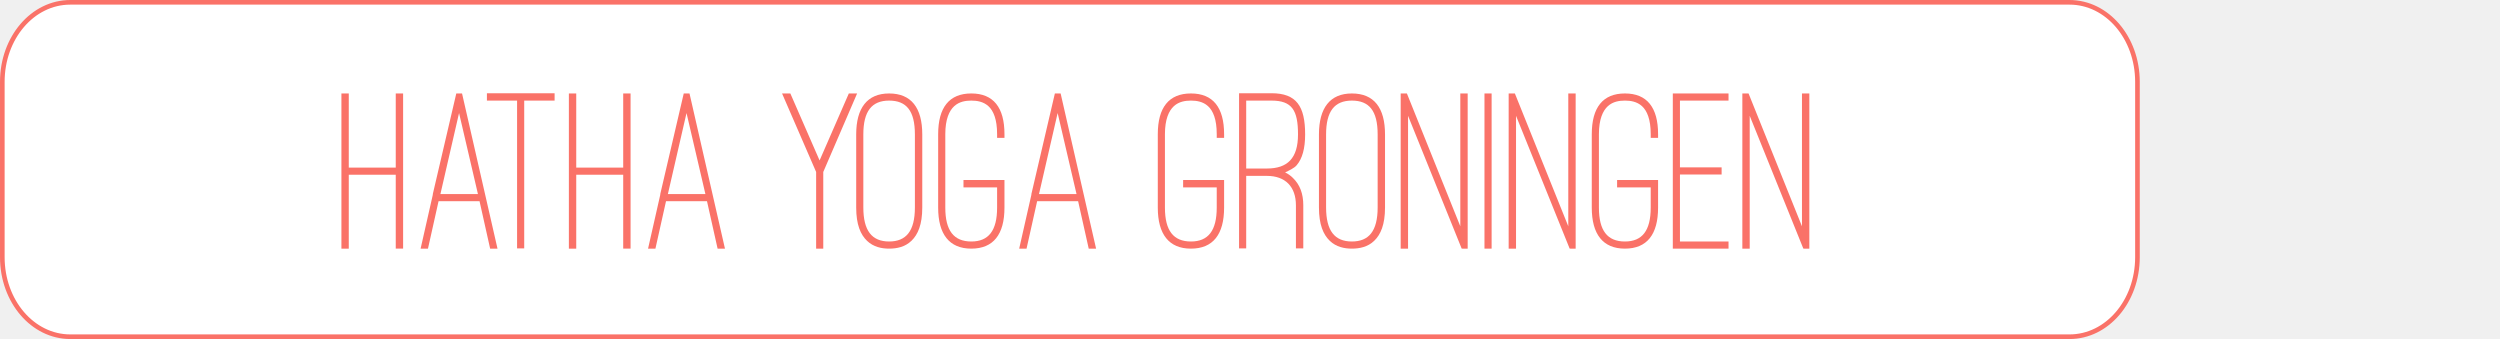
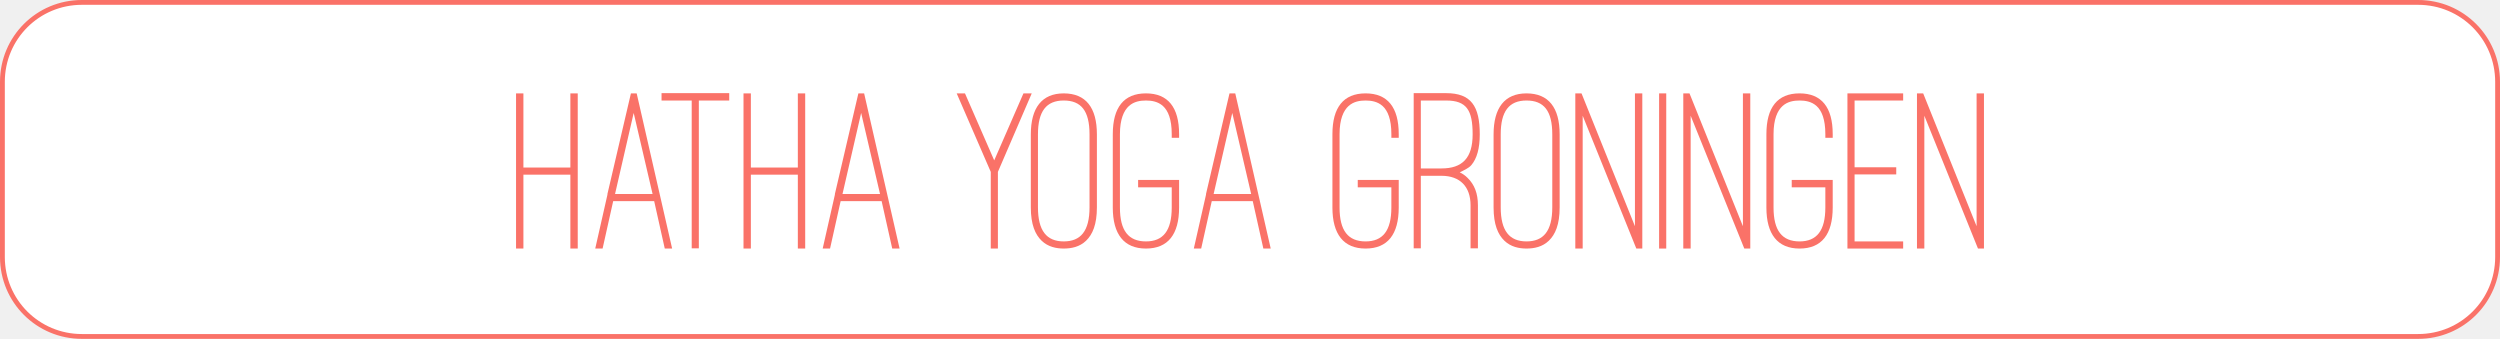
<svg xmlns="http://www.w3.org/2000/svg" xmlns:xlink="http://www.w3.org/1999/xlink" fill="#fa7268" viewBox="0 0 416.841 56.5">
-   <path d="M11.719.386h333.34c6.278 0 11.333 5.913 11.333 13.259v29.24c0 7.345-5.055 13.259-11.333 13.259H11.719C5.44 56.143.386 50.229.386 42.884v-29.24C.386 6.299 5.44.386 11.719.386z" fill="#fff" stroke="#fa7268" stroke-width=".771" />
-   <path d="M58.154 27.944v-12.36h-1.228v25.873h1.228V29.134h7.831v12.322h1.228V15.584h-1.228v12.36zm23.57 13.513h1.228L77.04 15.584h-.96l-3.915 16.775v.115l-2.035 8.983h1.228l1.766-7.908h6.833zm-5.182-22.61l3.148 13.512h-6.257zm4.644-2.073h5.029v24.645h1.19V16.774h5.067v-1.228H81.186zm14.894 11.17v-12.36h-1.228v25.873h1.228V29.134h7.831v12.322h1.228V15.584h-1.228v12.36z" />
-   <use xlink:href="#A" x="-29.117" y=".014" />
-   <path d="M131.78 15.584h-1.382l5.681 13.09v12.783h1.19V28.674l5.643-13.09h-1.382l-4.875 11.171z" />
-   <use xlink:href="#B" x="-29.117" y=".014" />
-   <use xlink:href="#C" x="-29.117" y=".014" />
-   <use xlink:href="#A" x="32.763" y=".014" />
-   <use xlink:href="#C" x="7.504" y=".014" />
-   <path d="M217.307 34.24c0-1.958-.576-3.455-1.727-4.568a4.47 4.47 0 0 0-1.305-.921c.614-.307 1.497-.691 1.919-1.19.96-1.113 1.42-2.841 1.42-5.144 0-4.722-1.459-6.871-5.605-6.871h-5.413v25.873h1.19V29.326h3.455c3.071 0 4.837 1.804 4.837 4.914v7.178h1.228zm-9.52-17.466h4.223c3.416 0 4.415 1.612 4.415 5.643 0 3.992-1.766 5.681-5.182 5.681h-3.455z" />
-   <use xlink:href="#B" x="48.041" y=".014" />
-   <use xlink:href="#D" x="-29.117" y=".014" />
-   <path d="M248.707 15.584h-1.19v25.873h1.19z" />
-   <use xlink:href="#D" x="-11.113" y=".014" />
-   <use xlink:href="#C" x="79.864" y=".014" />
-   <path d="M278.918 15.584v25.873h9.29v-1.19h-8.1V29.096h6.948v-1.19h-6.948V16.774h8.1v-1.19z" />
-   <use xlink:href="#D" x="27.85" y=".014" />
  <defs>
-     <path id="A" d="M148.767 41.443h1.228l-5.912-25.873h-.96l-3.916 16.775v.115l-2.035 8.983h1.228l1.766-7.908h6.833zm-5.182-22.61l3.148 13.512h-6.257z" />
-     <path id="B" d="M171.876 34.571c0 2.879.729 4.53 1.804 5.566s2.457 1.305 3.685 1.305c1.267 0 2.649-.269 3.724-1.305s1.804-2.687 1.804-5.566V22.403c0-4.453-1.843-6.833-5.528-6.833-3.647 0-5.489 2.418-5.489 6.833zm1.19-12.169c0-3.839 1.382-5.643 4.299-5.643 2.879 0 4.299 1.689 4.299 5.643v12.169c0 3.992-1.497 5.681-4.299 5.681-2.879 0-4.299-1.804-4.299-5.681z" />
-     <path id="C" d="M185.542 34.61c0 4.415 1.843 6.833 5.528 6.833s5.528-2.38 5.528-6.833v-4.606h-6.833v1.228h5.605v3.378c0 3.839-1.42 5.643-4.299 5.643-2.917 0-4.338-1.804-4.338-5.643V22.364c0-2.495.653-3.915 1.497-4.683s1.919-.921 2.841-.921 1.996.154 2.841.921 1.459 2.188 1.459 4.683v.614h1.228v-.614c0-4.453-1.843-6.795-5.528-6.795s-5.528 2.342-5.528 6.795z" />
-     <path id="D" d="M273.832 41.443V15.57h-1.228v22.149l-8.906-22.149h-1.036v25.873h1.228v-22.15l8.944 22.149z" />
+     <path id="B" d="M148.767 41.443h1.228l-5.912-25.873h-.96l-3.916 16.775v.115l-2.035 8.983h1.228l1.766-7.908h6.833zm-5.182-22.61l3.148 13.512h-6.257z" />
+     <path id="C" d="M171.876 34.571c0 2.879.729 4.53 1.804 5.566s2.457 1.305 3.685 1.305c1.267 0 2.649-.269 3.724-1.305s1.804-2.687 1.804-5.566V22.403c0-4.453-1.843-6.833-5.528-6.833-3.647 0-5.489 2.418-5.489 6.833zm1.19-12.169c0-3.839 1.382-5.643 4.299-5.643 2.879 0 4.299 1.689 4.299 5.643v12.169c0 3.992-1.497 5.681-4.299 5.681-2.879 0-4.299-1.804-4.299-5.681z" />
+     <path id="D" d="M185.542 34.61c0 4.415 1.843 6.833 5.528 6.833s5.528-2.38 5.528-6.833v-4.606h-6.833v1.228h5.605v3.378c0 3.839-1.42 5.643-4.299 5.643-2.917 0-4.338-1.804-4.338-5.643V22.364c0-2.495.653-3.915 1.497-4.683s1.919-.921 2.841-.921 1.996.154 2.841.921 1.459 2.188 1.459 4.683v.614h1.228v-.614c0-4.453-1.843-6.795-5.528-6.795s-5.528 2.342-5.528 6.795z" />
+     <path id="E" d="M273.832 41.443V15.57h-1.228v22.149l-8.906-22.149h-1.036v25.873h1.228V19.293l8.944 22.149z" />
  </defs>
+   <path d="M13.646.402h389.549c7.337 0 13.244 5.907 13.244 13.244v29.208c0 7.337-5.907 13.244-13.244 13.244H13.646C6.309 56.098.402 50.191.402 42.854V13.646C.402 6.309 6.309.402 13.646.402z" fill="#fff" stroke="#fa7268" stroke-width=".804" />
+   <path d="M87.271 27.93V15.57h-1.228v25.873h1.228V29.12h7.831v12.322h1.228V15.57h-1.228v12.36zm23.57 13.513h1.228l-5.912-25.873h-.96l-3.915 16.775v.115l-2.035 8.983h1.228l1.766-7.908h6.833zm-5.182-22.61l3.148 13.512h-6.257zm4.644-2.073h5.029v24.645h1.19V16.76h5.067v-1.228h-11.286zm14.894 11.17V15.57h-1.228v25.873h1.228V29.12h7.831v12.322h1.228V15.57h-1.228v12.36z" />
+   <use xlink:href="#B" />
+   <path d="M160.897 15.57h-1.382l5.681 13.09v12.783h1.19V28.66l5.643-13.09h-1.382l-4.875 11.171z" />
+   <use xlink:href="#C" />
+   <use xlink:href="#D" />
+   <use xlink:href="#B" x="61.88" />
+   <use xlink:href="#D" x="36.621" />
+   <path d="M246.424 34.226c0-1.958-.576-3.455-1.727-4.568a4.47 4.47 0 0 0-1.305-.921c.614-.307 1.497-.691 1.919-1.19.96-1.113 1.42-2.841 1.42-5.144 0-4.722-1.459-6.871-5.605-6.871h-5.413v25.873h1.19V29.312h3.455c3.071 0 4.837 1.804 4.837 4.914v7.178h1.228zm-9.52-17.466h4.223c3.416 0 4.415 1.612 4.415 5.643 0 3.992-1.766 5.681-5.182 5.681h-3.455z" />
+   <use xlink:href="#C" x="77.158" />
+   <use xlink:href="#E" />
+   <path d="M277.824 15.57h-1.19v25.873h1.19z" />
+   <use xlink:href="#E" x="18.004" />
+   <use xlink:href="#D" x="108.981" />
+   <path d="M308.035 15.57v25.873h9.29v-1.19h-8.1V29.082h6.948v-1.19h-6.948V16.76h8.1v-1.19z" />
+   <use xlink:href="#E" x="56.967" />
</svg>
